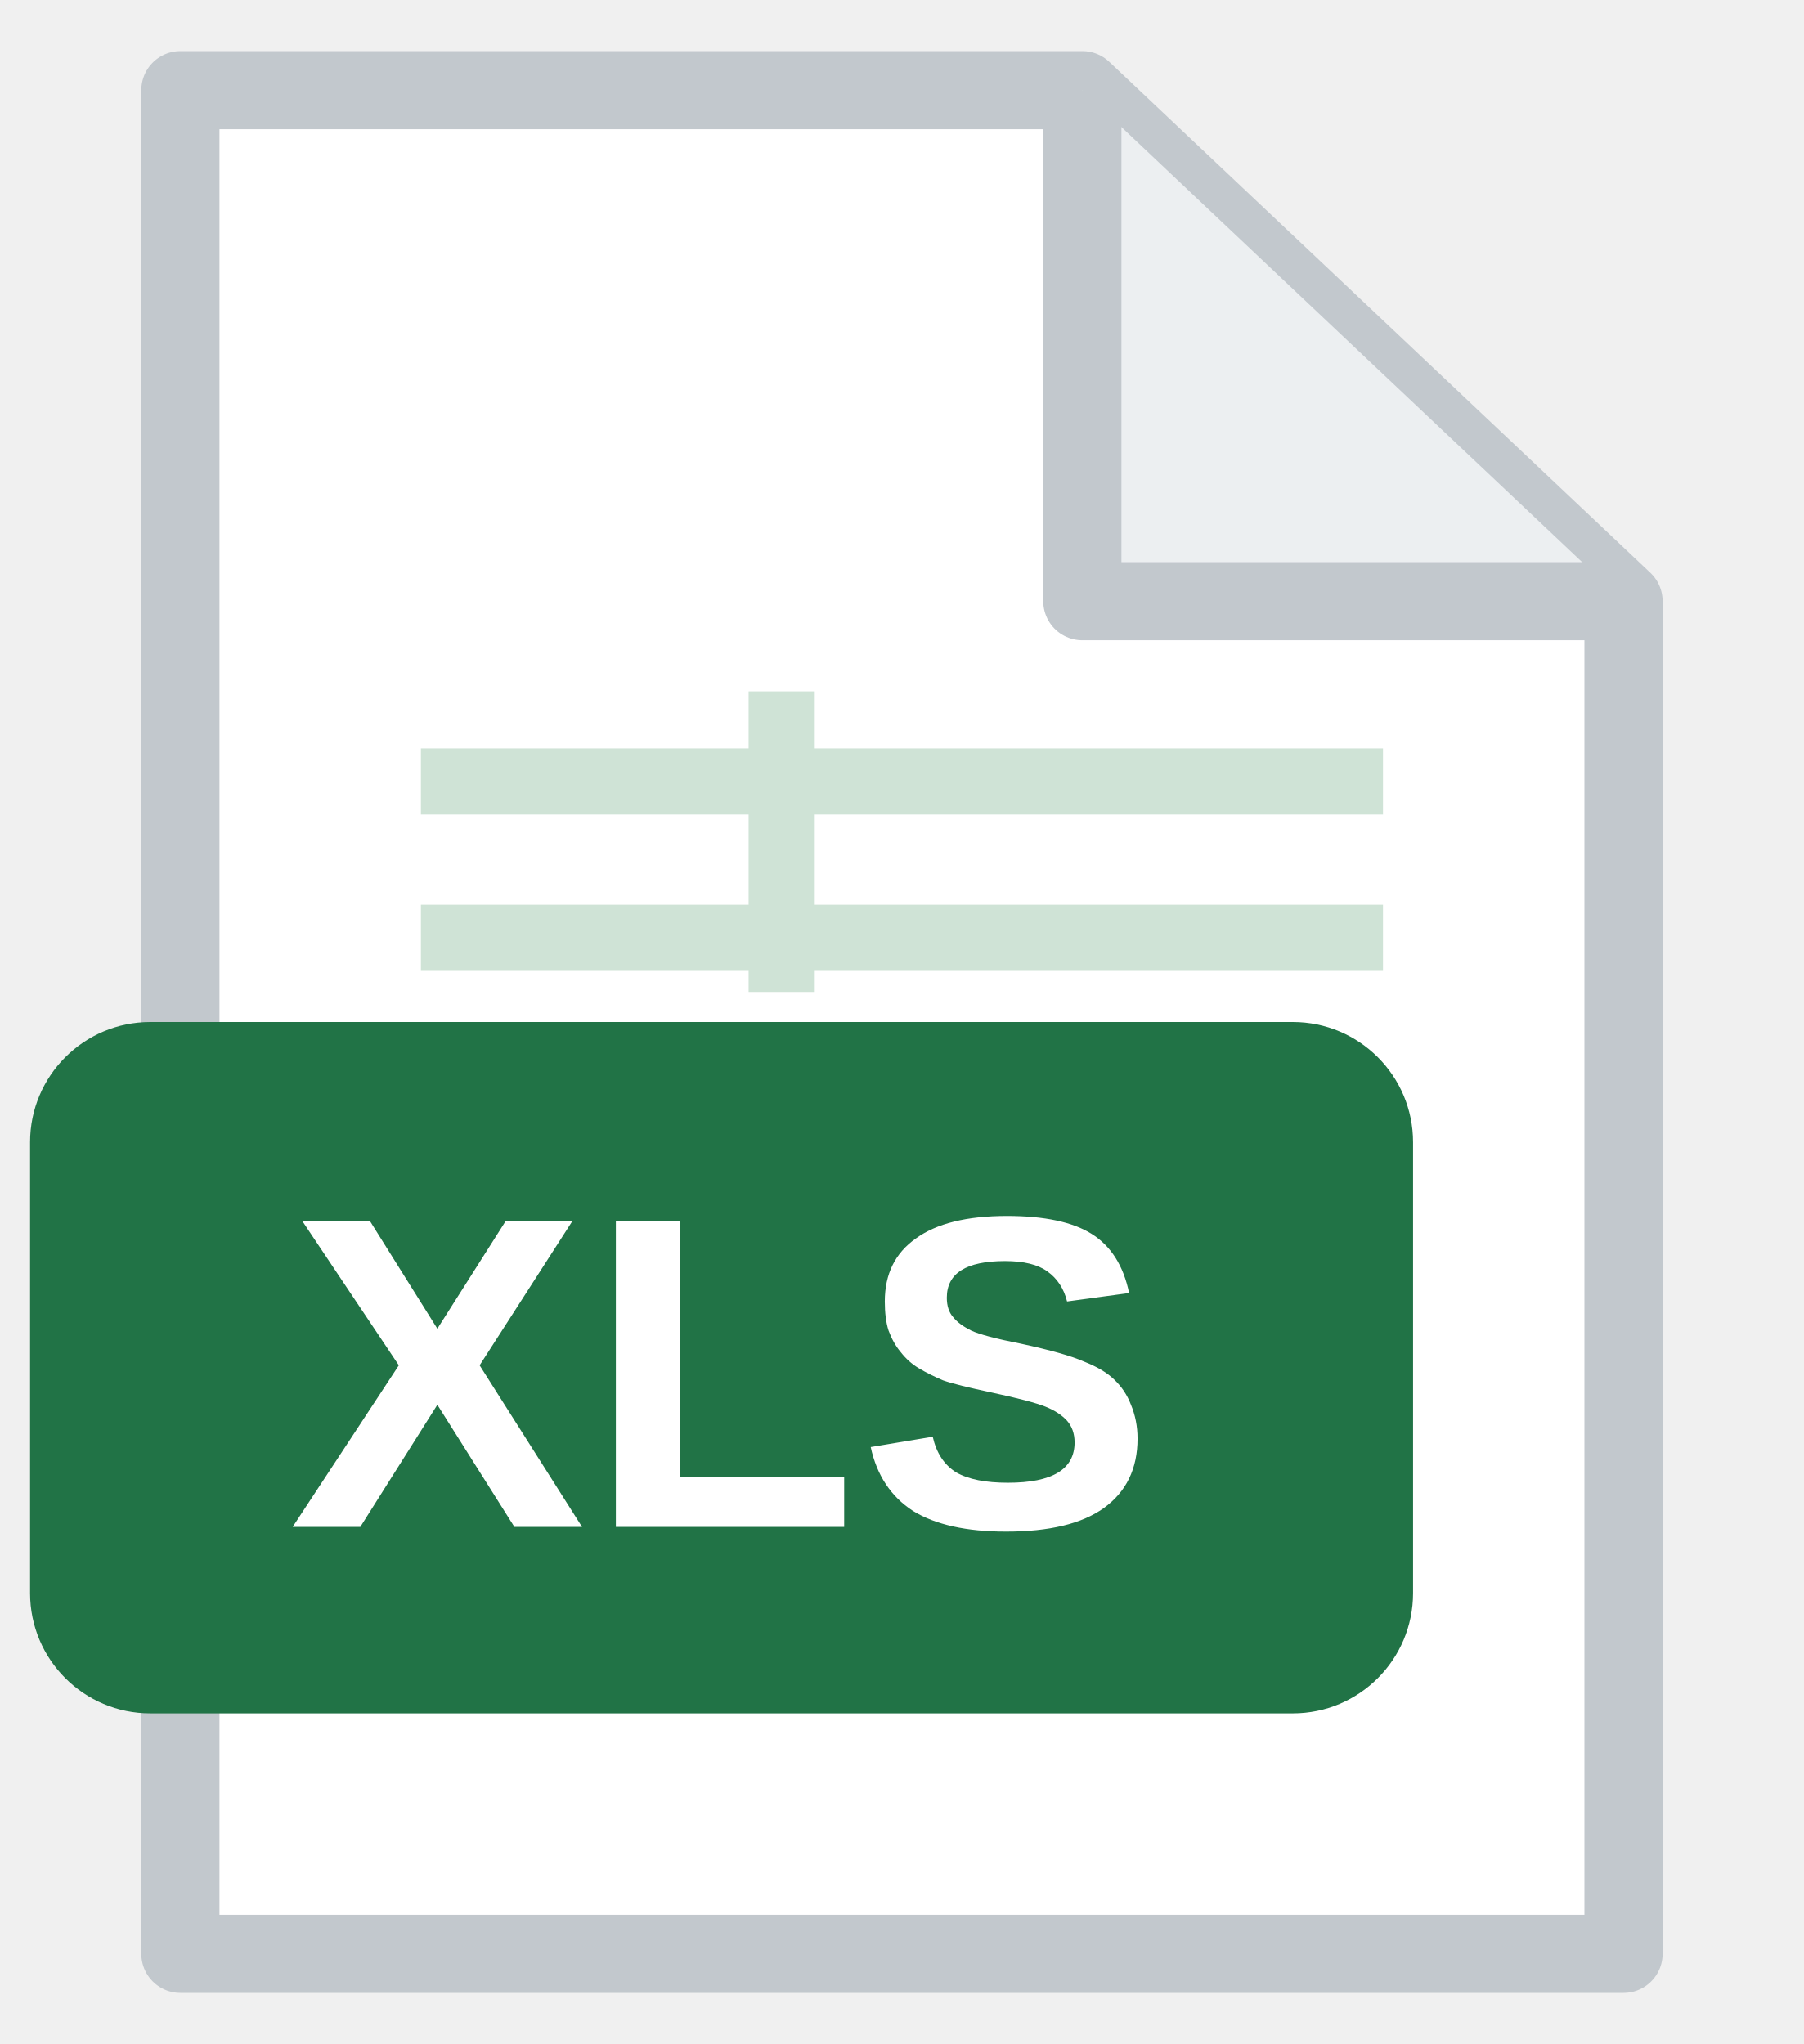
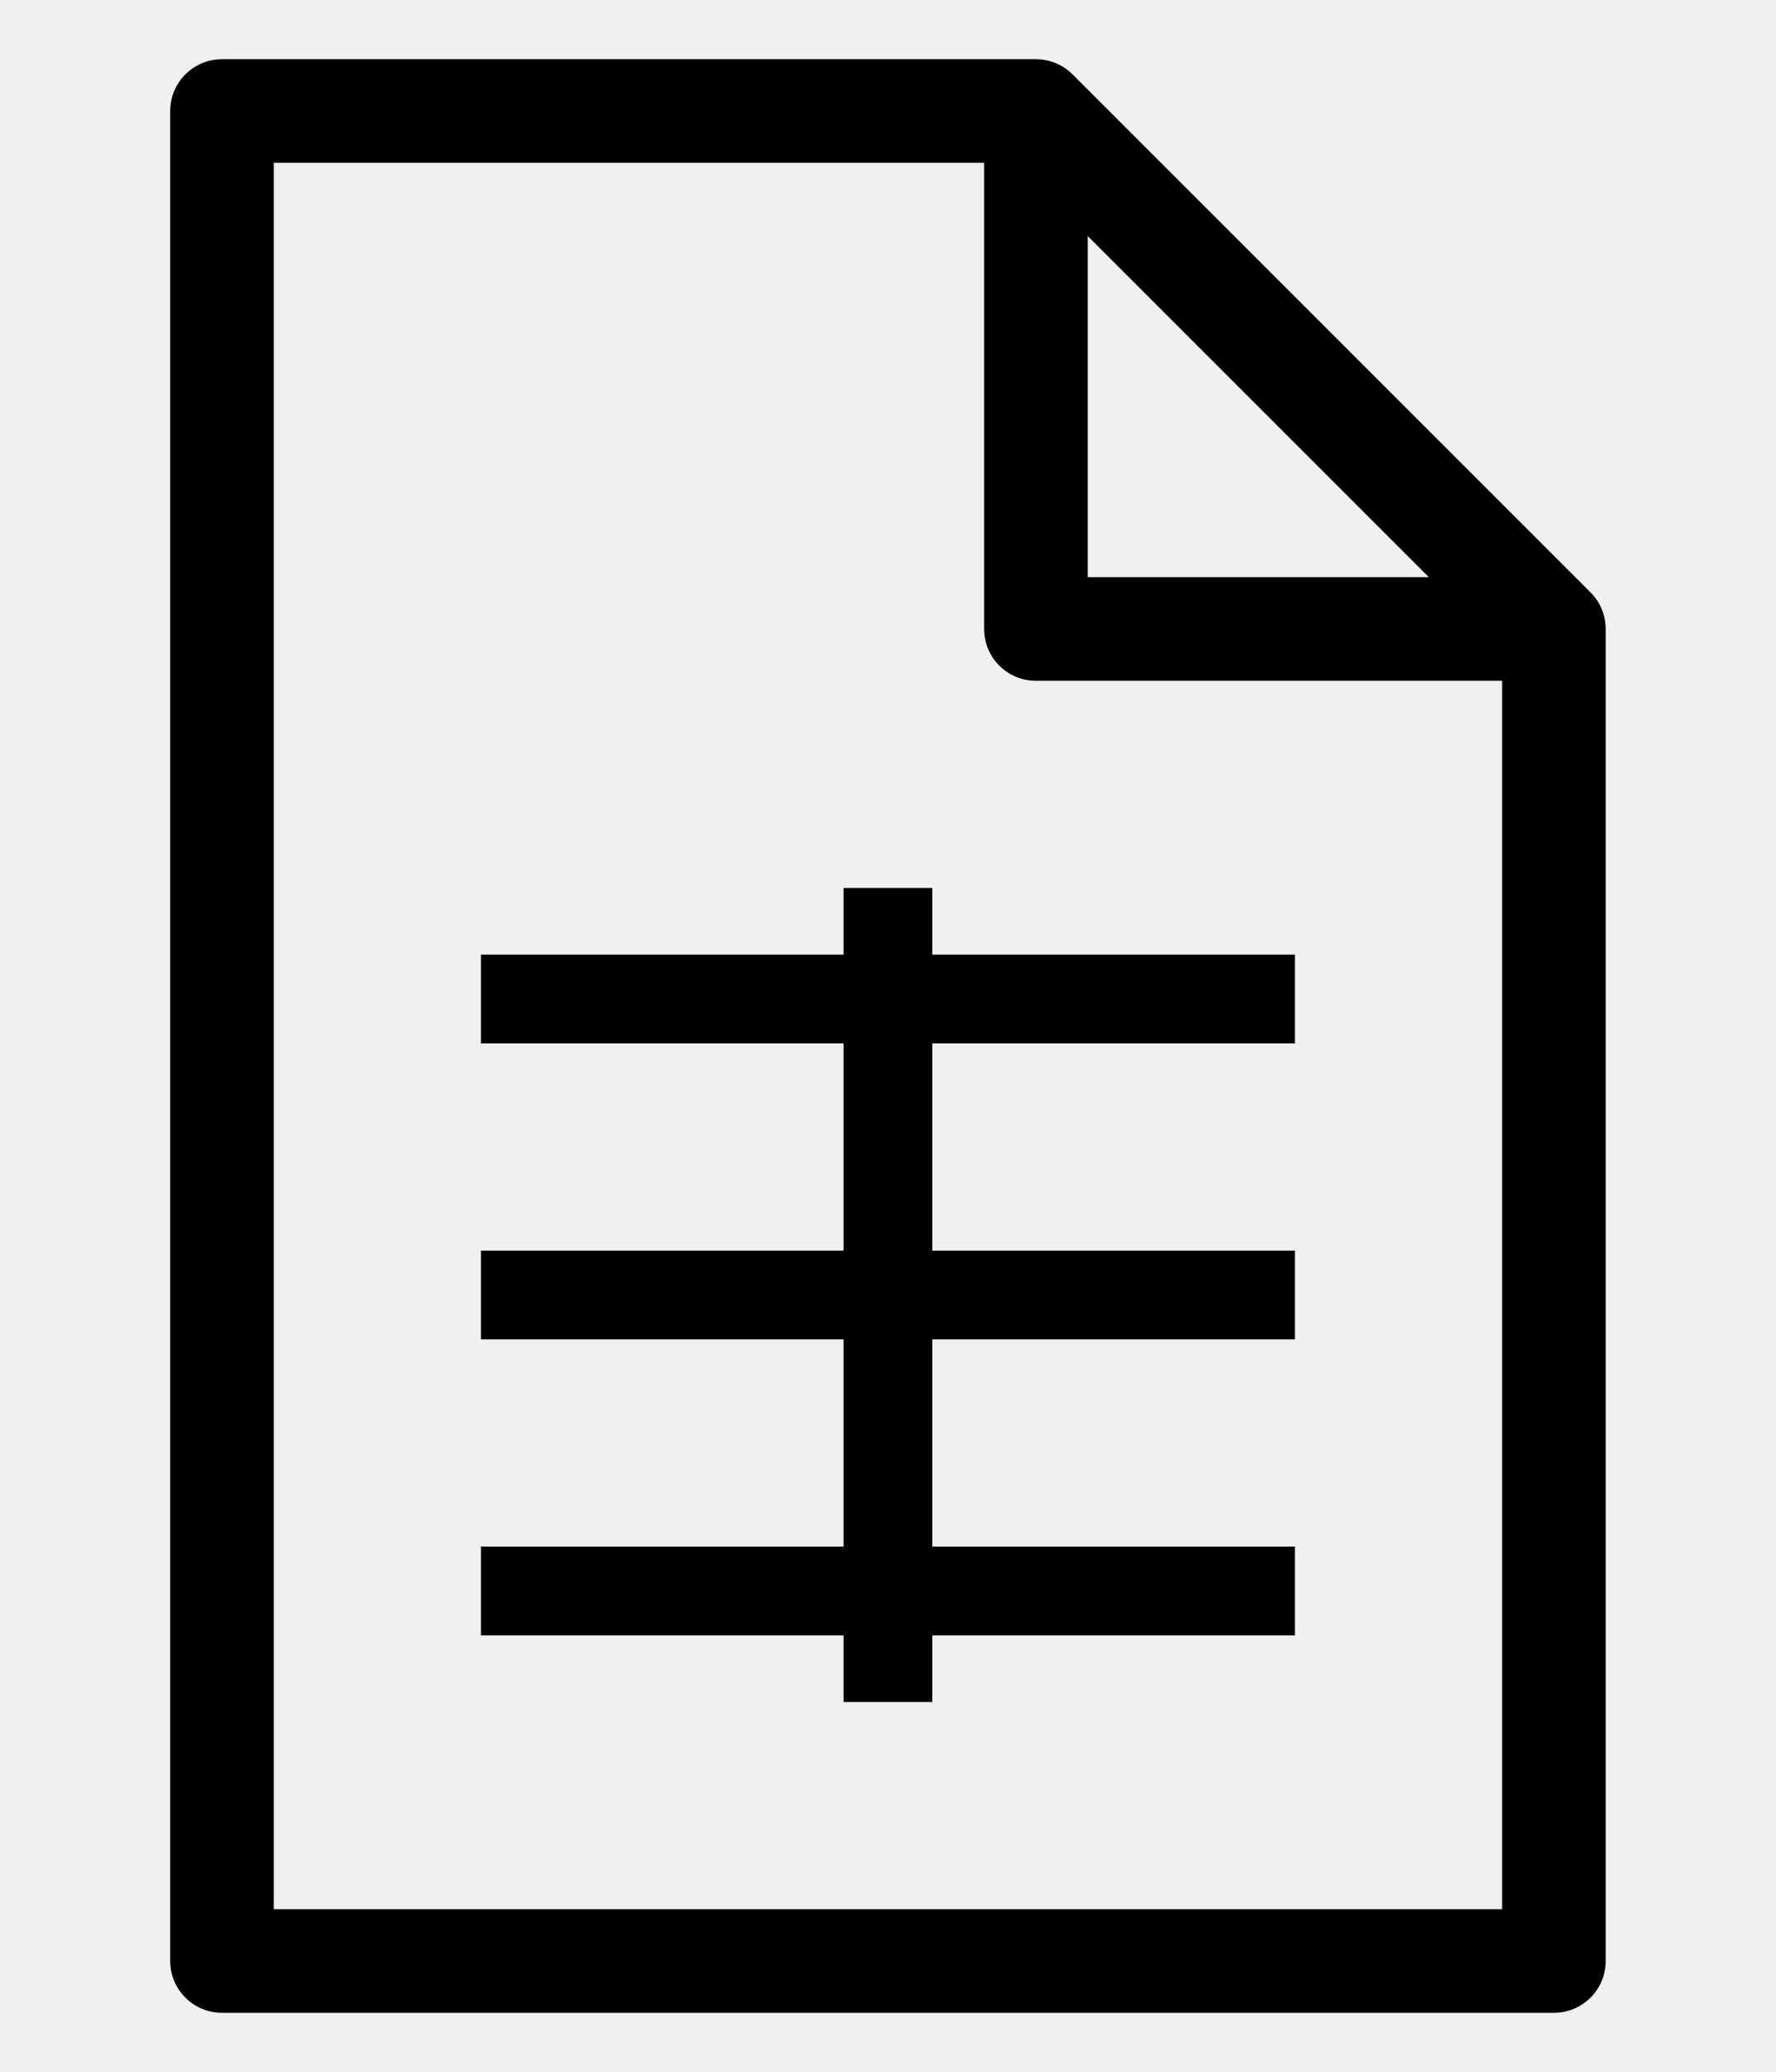
- <svg width="30" height="34" viewBox="0 0 30 34">
-   <path d="M3 1.5h15L27 10v22.5H3z" fill="#fff" stroke="#c2c8cd" stroke-width="1.3" stroke-linejoin="round" />
-   <path d="M18 1.5V10h9" fill="#eceff1" stroke="#c2c8cd" stroke-width="1.3" stroke-linejoin="round" />
-   <g stroke="#cfe3d6" stroke-width="1.1">
-     <path d="M7 13h16M7 15.6h16M13 11.5v5" />
-   </g>
-   <rect x="0.5" y="17" width="23" height="11.5" rx="2" fill="#217346" />
-   <text x="12" y="25.4" font-size="7.4" font-weight="700" fill="#fff" text-anchor="middle" font-family="Segoe UI, Arial">XLS</text>
+ <svg width="24" height="28" viewBox="0 0 24 28">
+   <path d="M3 1.5h11l7 7v18H3z" fill="none" stroke="currentColor" stroke-width="1.4" stroke-linejoin="round" />
+   <path d="M14 1.5v7h7" fill="none" stroke="currentColor" stroke-width="1.4" stroke-linejoin="round" />
+   <path d="M6.5 13.5h11M6.5 17.5h11M6.5 21.5h11M12 12v11" fill="none" stroke="currentColor" stroke-width="1.2" />
</svg>
